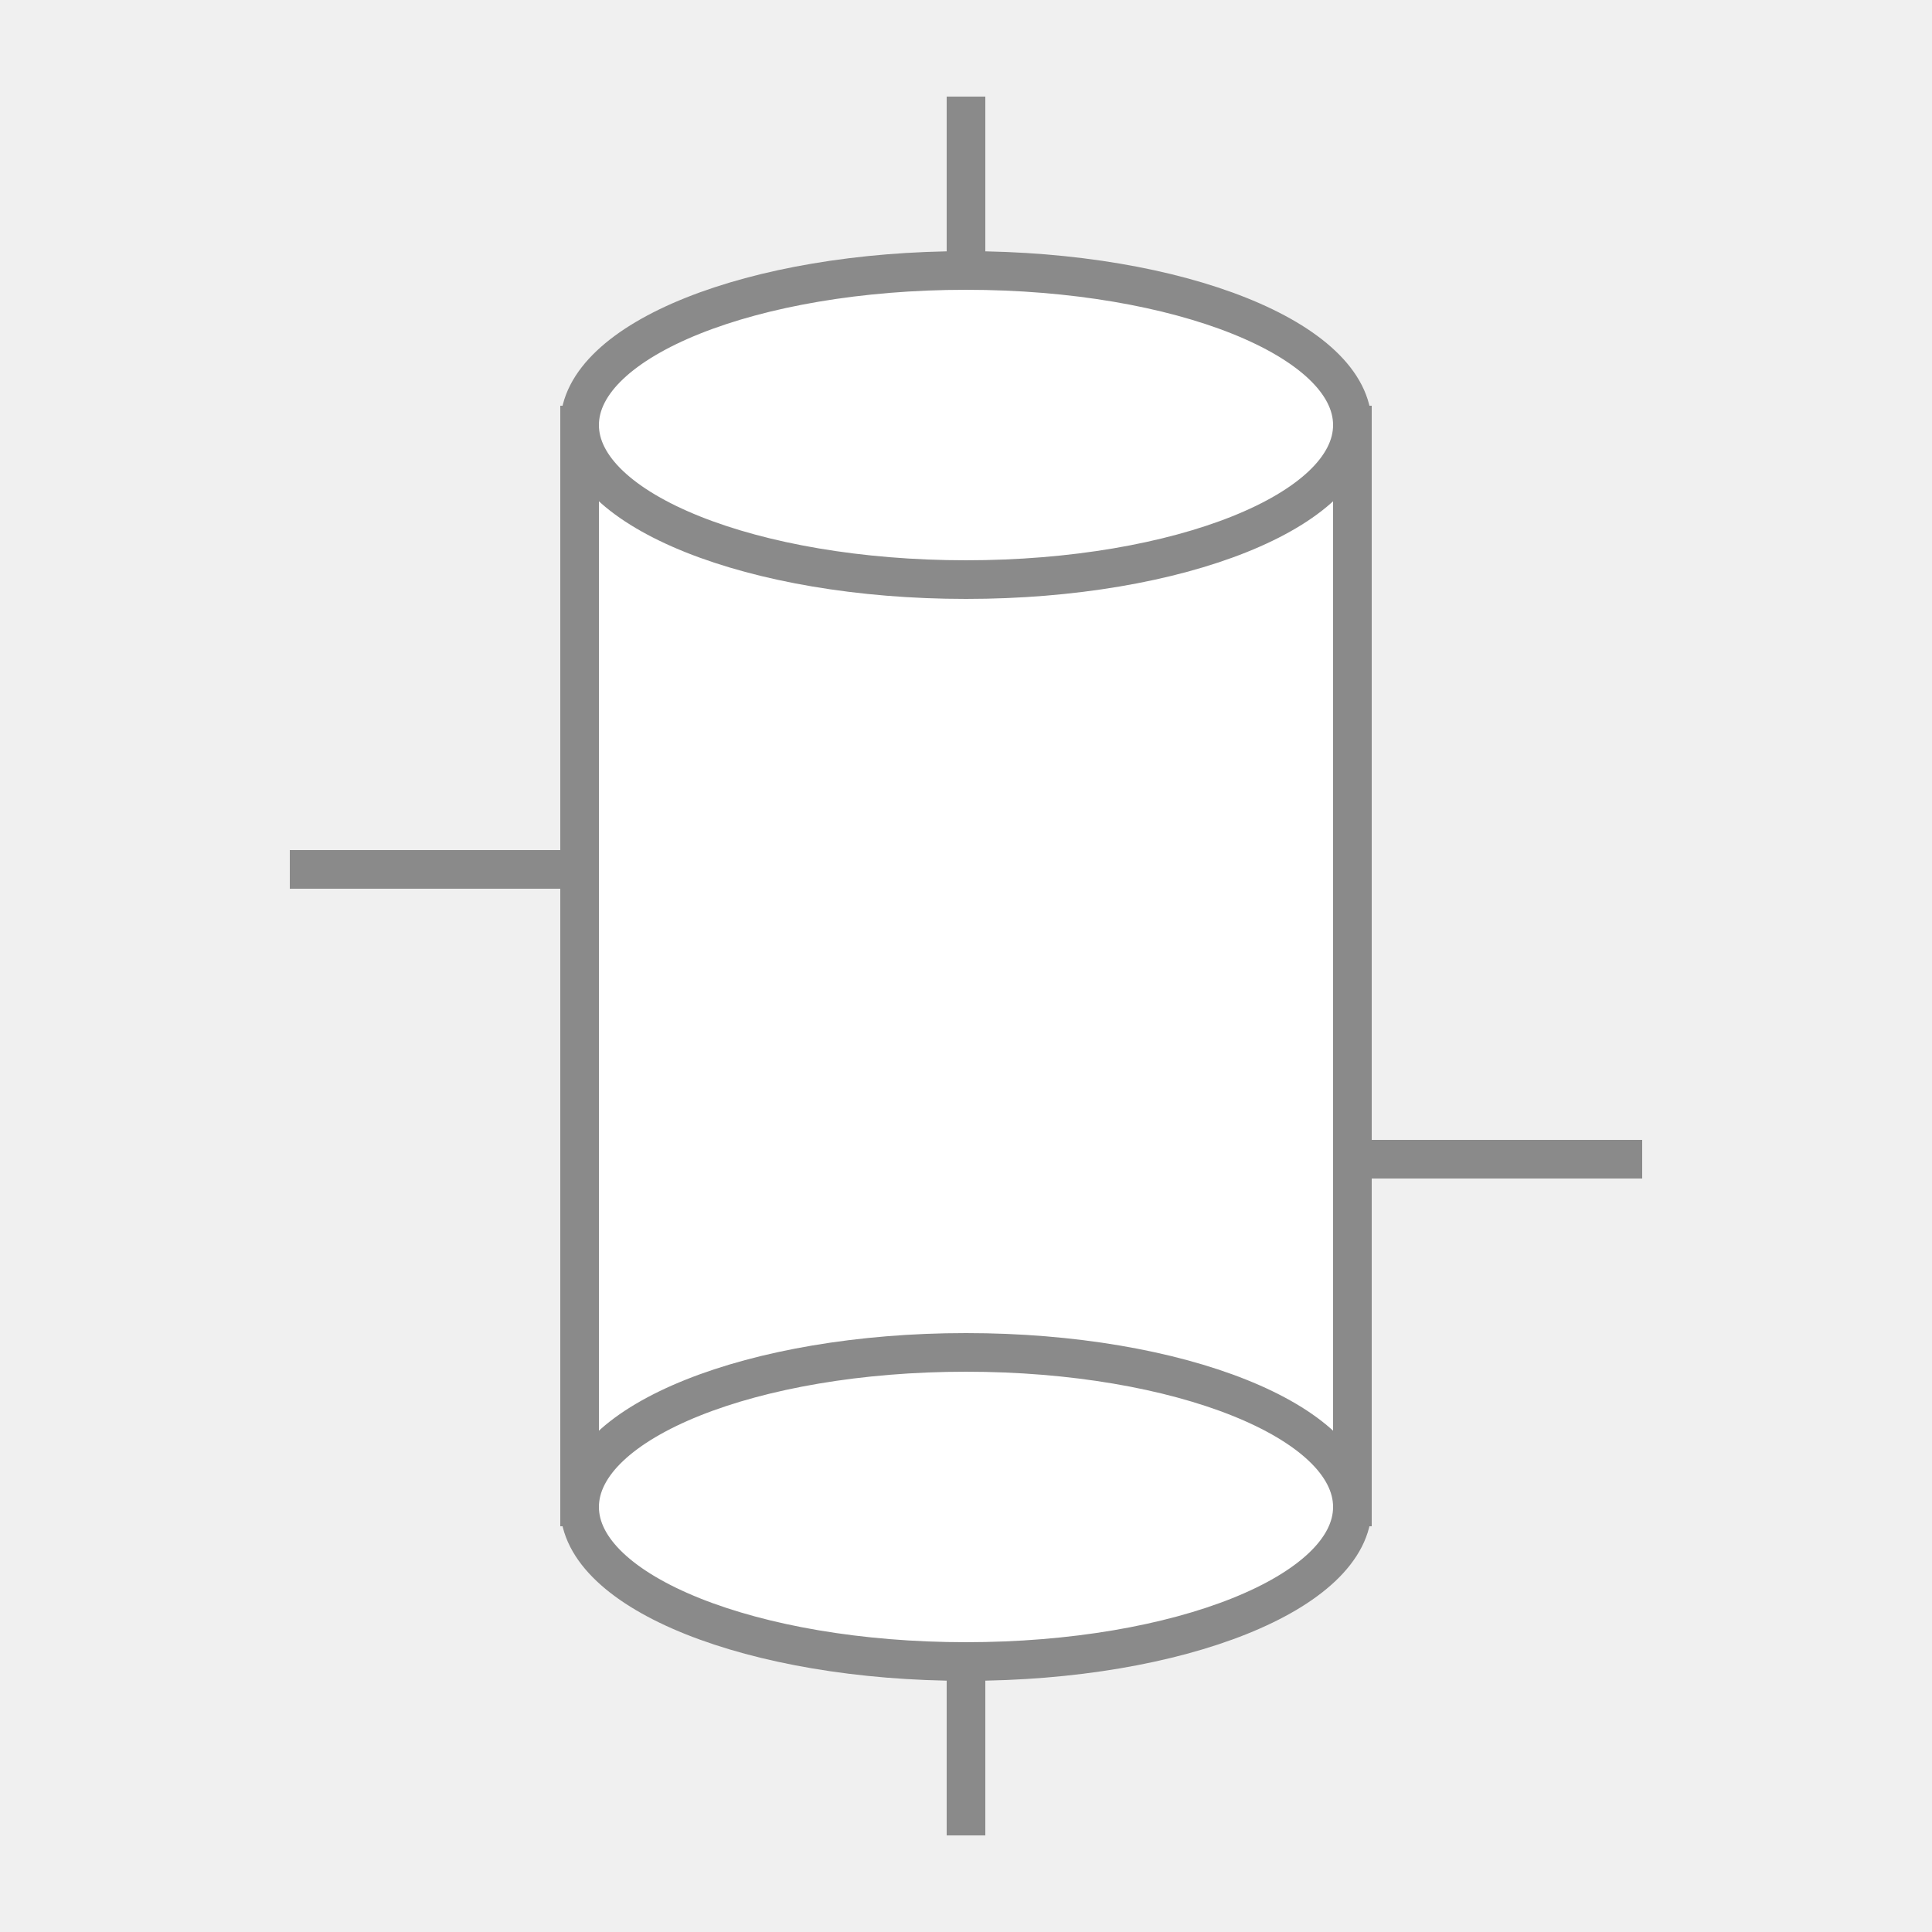
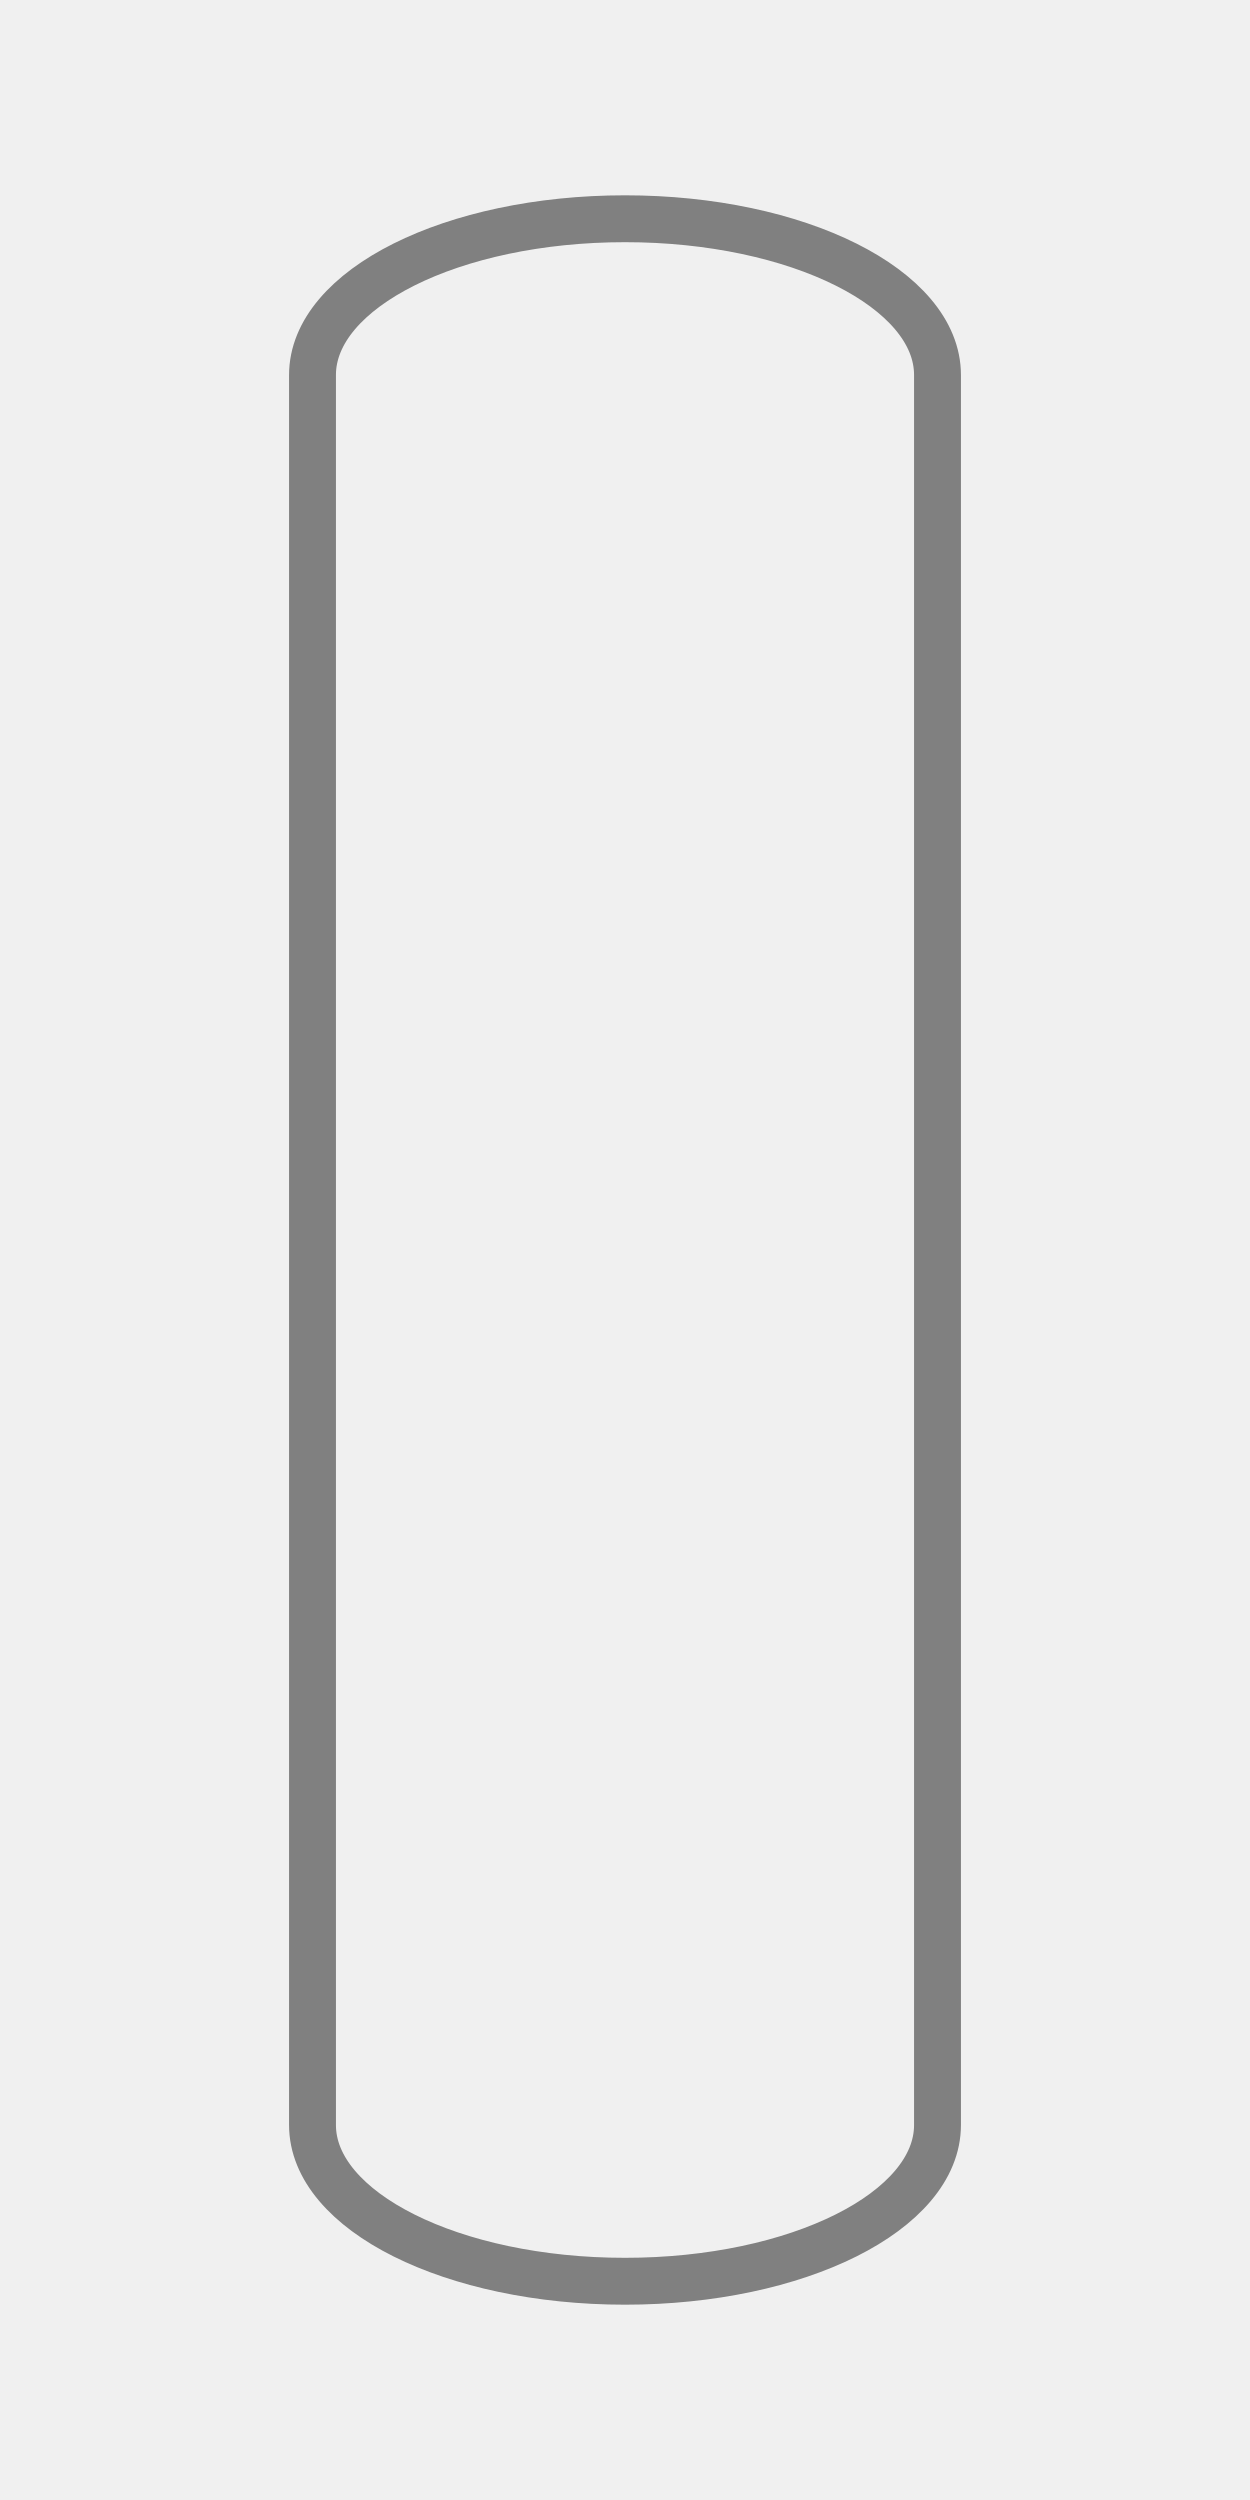
- <svg xmlns="http://www.w3.org/2000/svg" viewBox="0 0 100 100">
-   <g class="io-shape" data-category="vessels" data-name="Vertical Vessel">
-     <rect x="30" y="22" width="40" height="56" fill="white" stroke="#8a8a8a" stroke-width="2" />
-     <ellipse cx="50" cy="22" rx="20" ry="8" fill="white" stroke="#8a8a8a" stroke-width="2" />
-     <ellipse cx="50" cy="78" rx="20" ry="8" fill="white" stroke="#8a8a8a" stroke-width="2" />
-     <line x1="50" y1="14" x2="50" y2="5" stroke="#8a8a8a" stroke-width="2" />
-     <line x1="50" y1="86" x2="50" y2="95" stroke="#8a8a8a" stroke-width="2" />
-     <line x1="30" y1="45" x2="15" y2="45" stroke="#8a8a8a" stroke-width="2" />
-     <line x1="70" y1="60" x2="85" y2="60" stroke="#8a8a8a" stroke-width="2" />
+ <svg xmlns="http://www.w3.org/2000/svg" viewBox="0 0 40 80" data-io-shape="vessel-vertical" data-io-version="3.0">
+   <g class="io-shape-body" fill="none" stroke="#808080" stroke-width="1.5">
+     <path d="M 10,12 A 10,5 0 0,1 30,12" />
+     <line x1="10" y1="12" x2="10" y2="68" />
+     <line x1="30" y1="12" x2="30" y2="68" />
+     <path d="M 10,68 A 10,5 0 0,0 30,68" />
  </g>
</svg>
